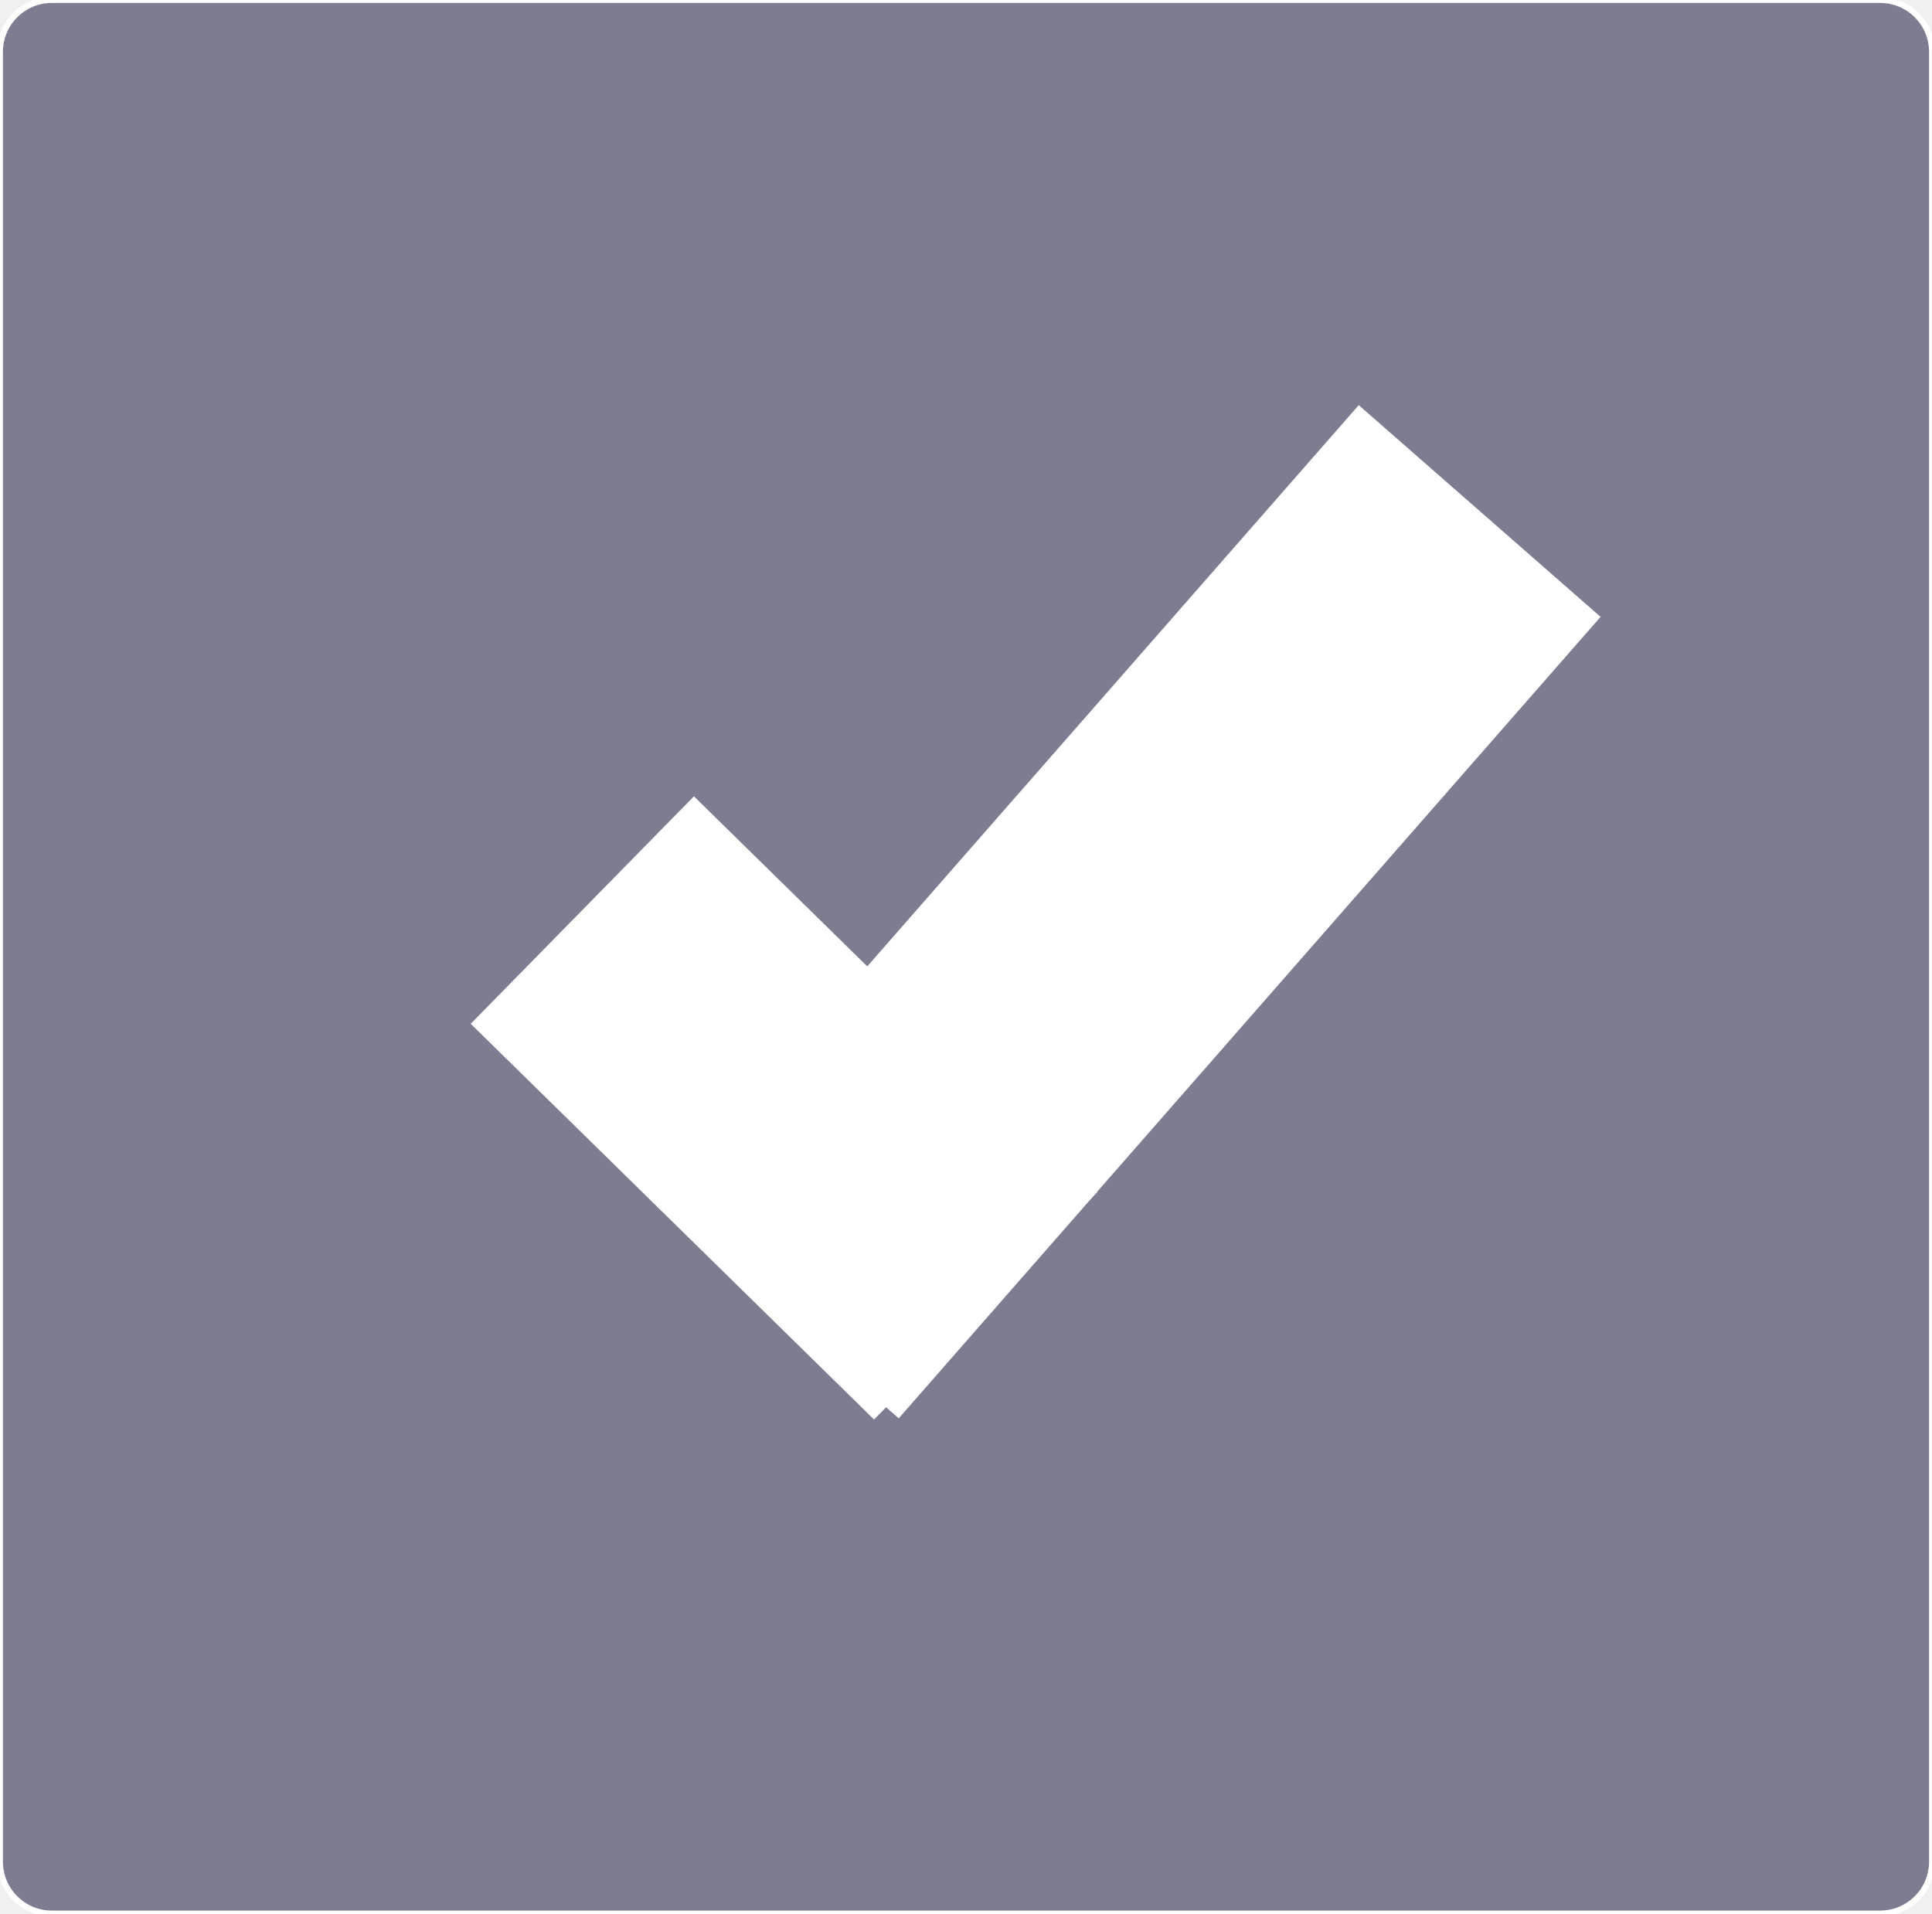
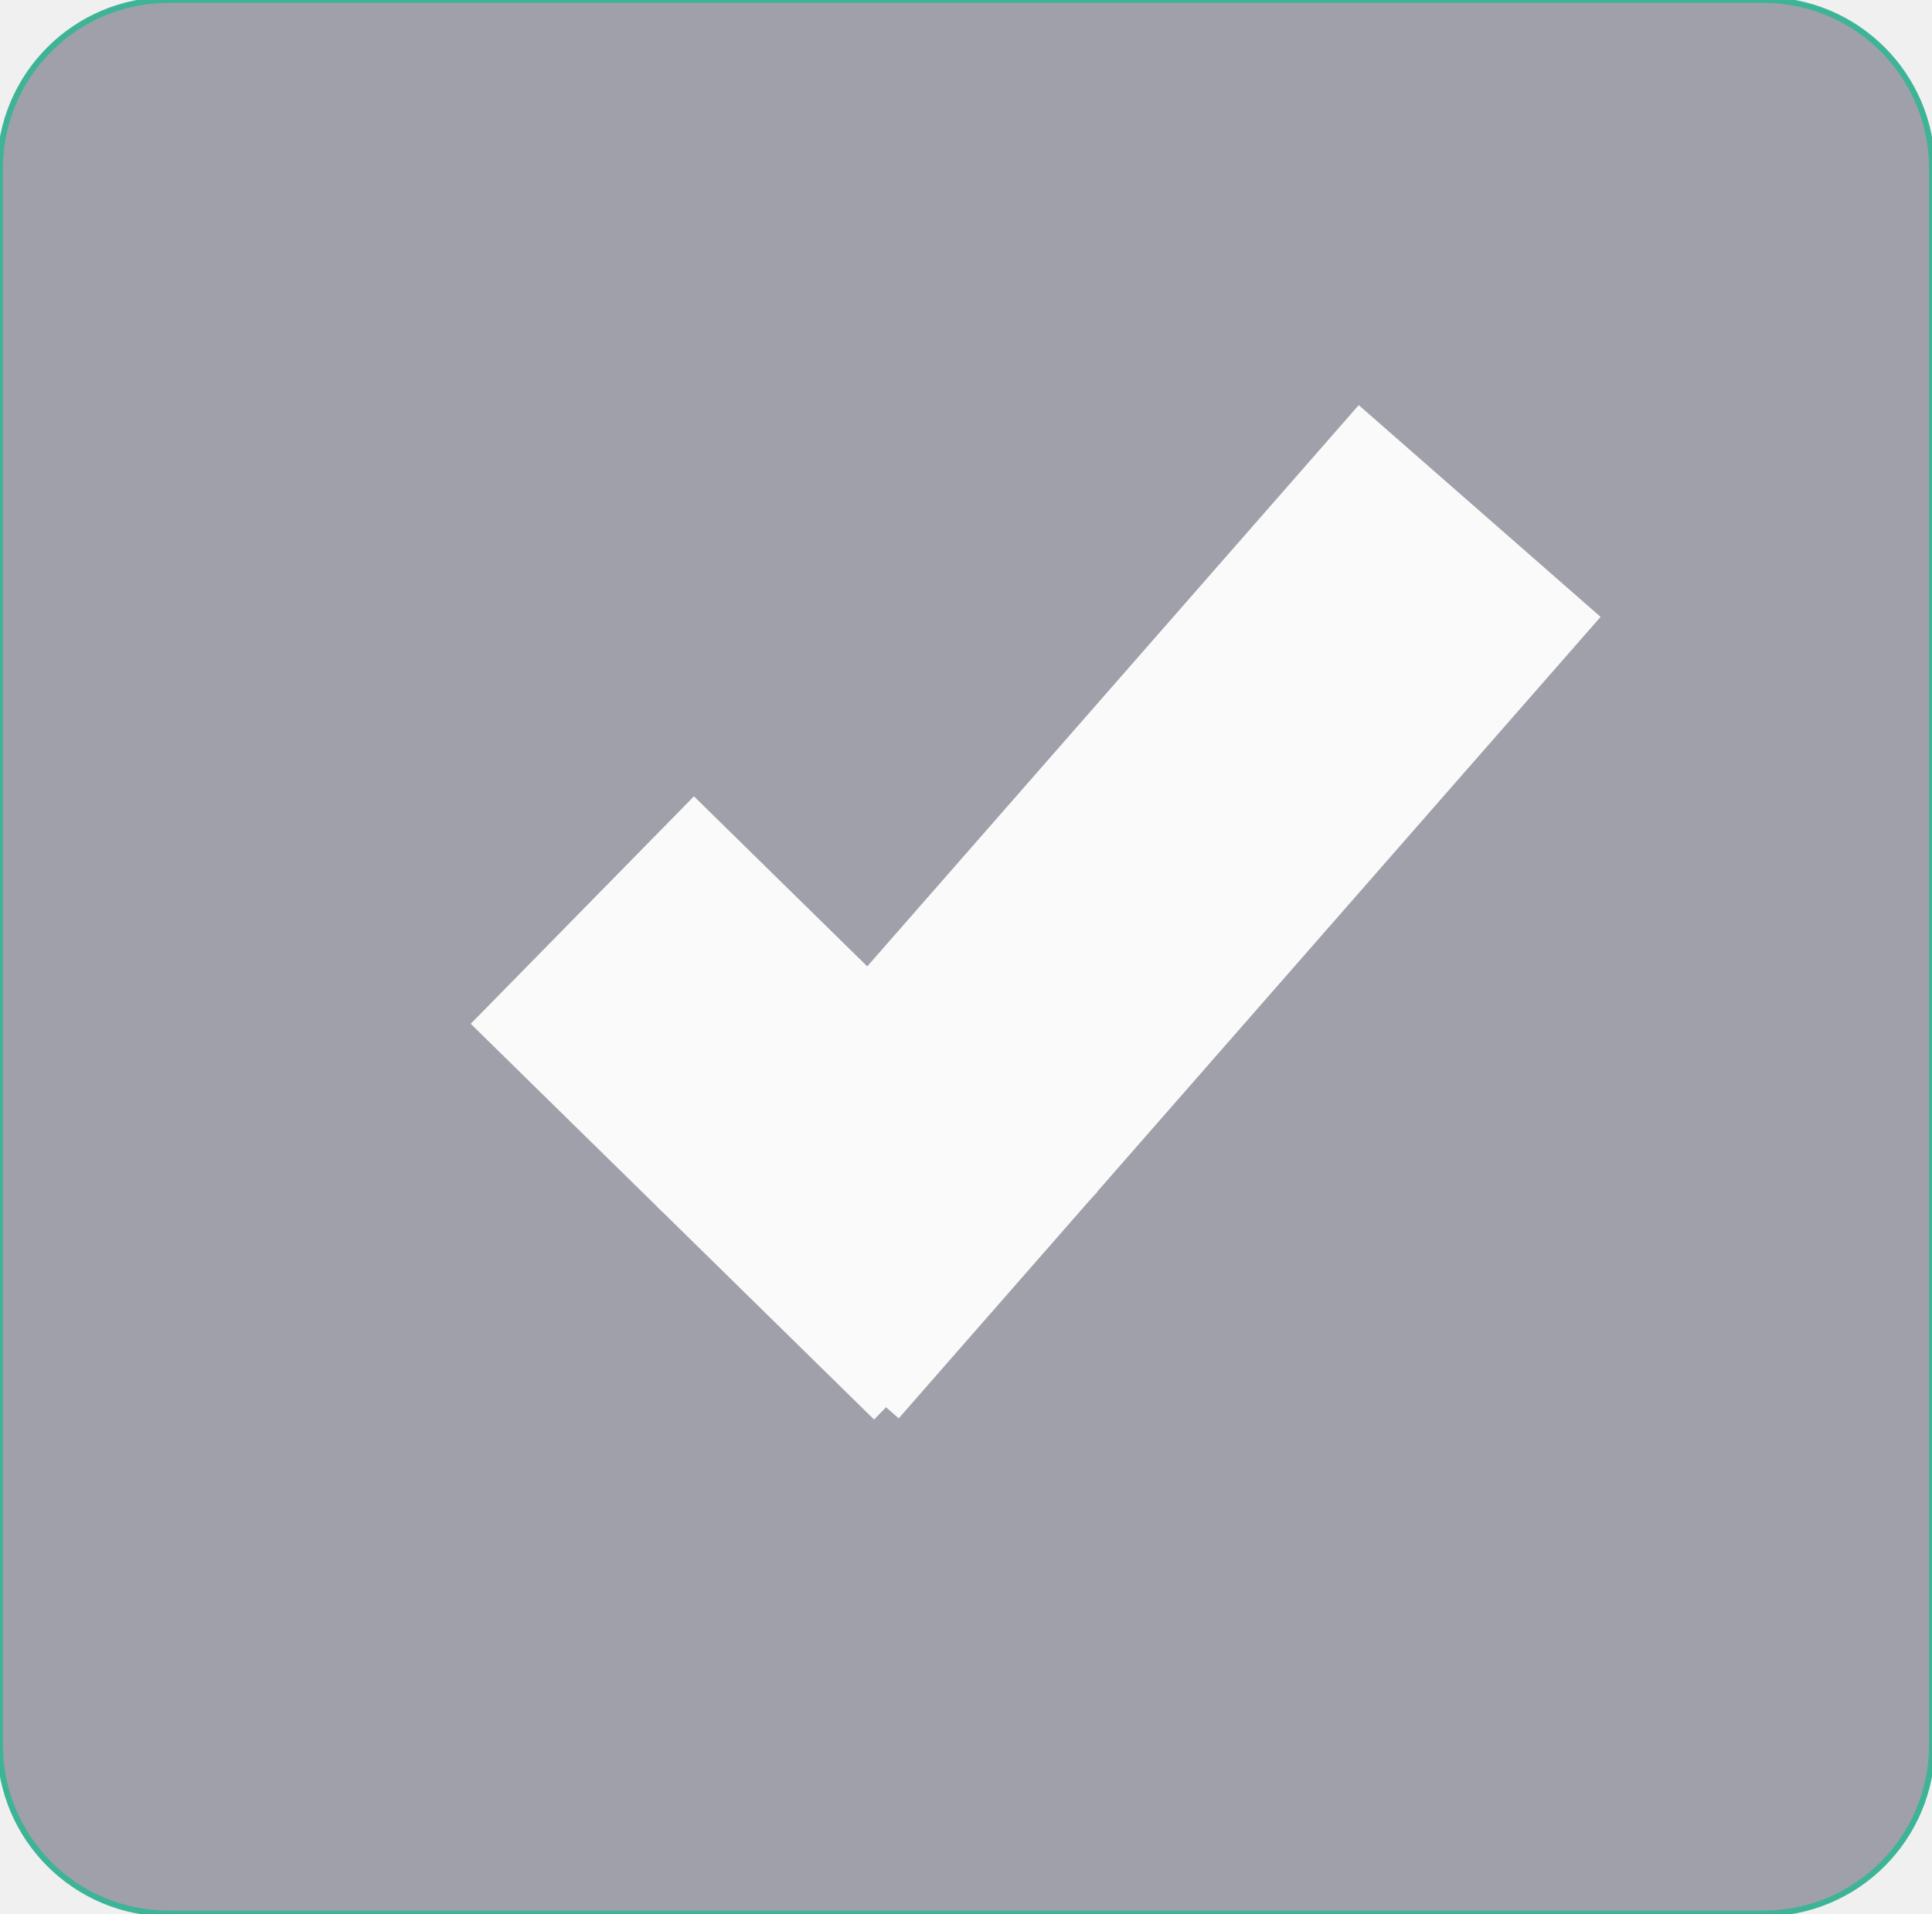
<svg xmlns="http://www.w3.org/2000/svg" version="1.1" id="mdi-checkbox-multiple-marked" x="0px" y="0px" viewBox="0 0 26.024 25.778" xml:space="preserve" width="26.024" height="25.778">
  <defs id="defs1" />
-   <rect style="fill:#7d7d91;fill-opacity:1;stroke:#ffffff;stroke-width:0.079;stroke-miterlimit:1;stroke-opacity:1" id="rect1" width="26.024" height="25.778" x="0" y="0" ry="0.699" />
-   <path style="fill:none;fill-rule:evenodd;stroke:#ffffff;stroke-width:4.293;stroke-linecap:butt;stroke-linejoin:miter;stroke-dasharray:none;stroke-opacity:1" d="m 7.844,12.26 5.433,5.331" id="path2-2" />
-   <path style="fill:none;fill-rule:evenodd;stroke:#ffffff;stroke-width:4.33;stroke-linecap:butt;stroke-linejoin:miter;stroke-dasharray:none;stroke-opacity:1" d="M 10.477,17.681 19.931,6.884" id="path3-9" />
+   <rect style="fill:#a0a0aa;fill-opacity:1;stroke:#3eb496;stroke-width:0.079;stroke-miterlimit:1;stroke-opacity:1" id="rect1" width="26.024" height="25.778" x="0" y="0" ry="2.271" />
+   <path style="fill:none;fill-rule:evenodd;stroke:#fafafa;stroke-width:4.293;stroke-linecap:butt;stroke-linejoin:miter;stroke-dasharray:none;stroke-opacity:1" d="m 7.844,12.26 5.433,5.331" id="path2-2" />
+   <path style="fill:none;fill-rule:evenodd;stroke:#fafafa;stroke-width:4.33;stroke-linecap:butt;stroke-linejoin:miter;stroke-dasharray:none;stroke-opacity:1" d="M 10.477,17.681 19.931,6.884" id="path3-9" />
</svg>
